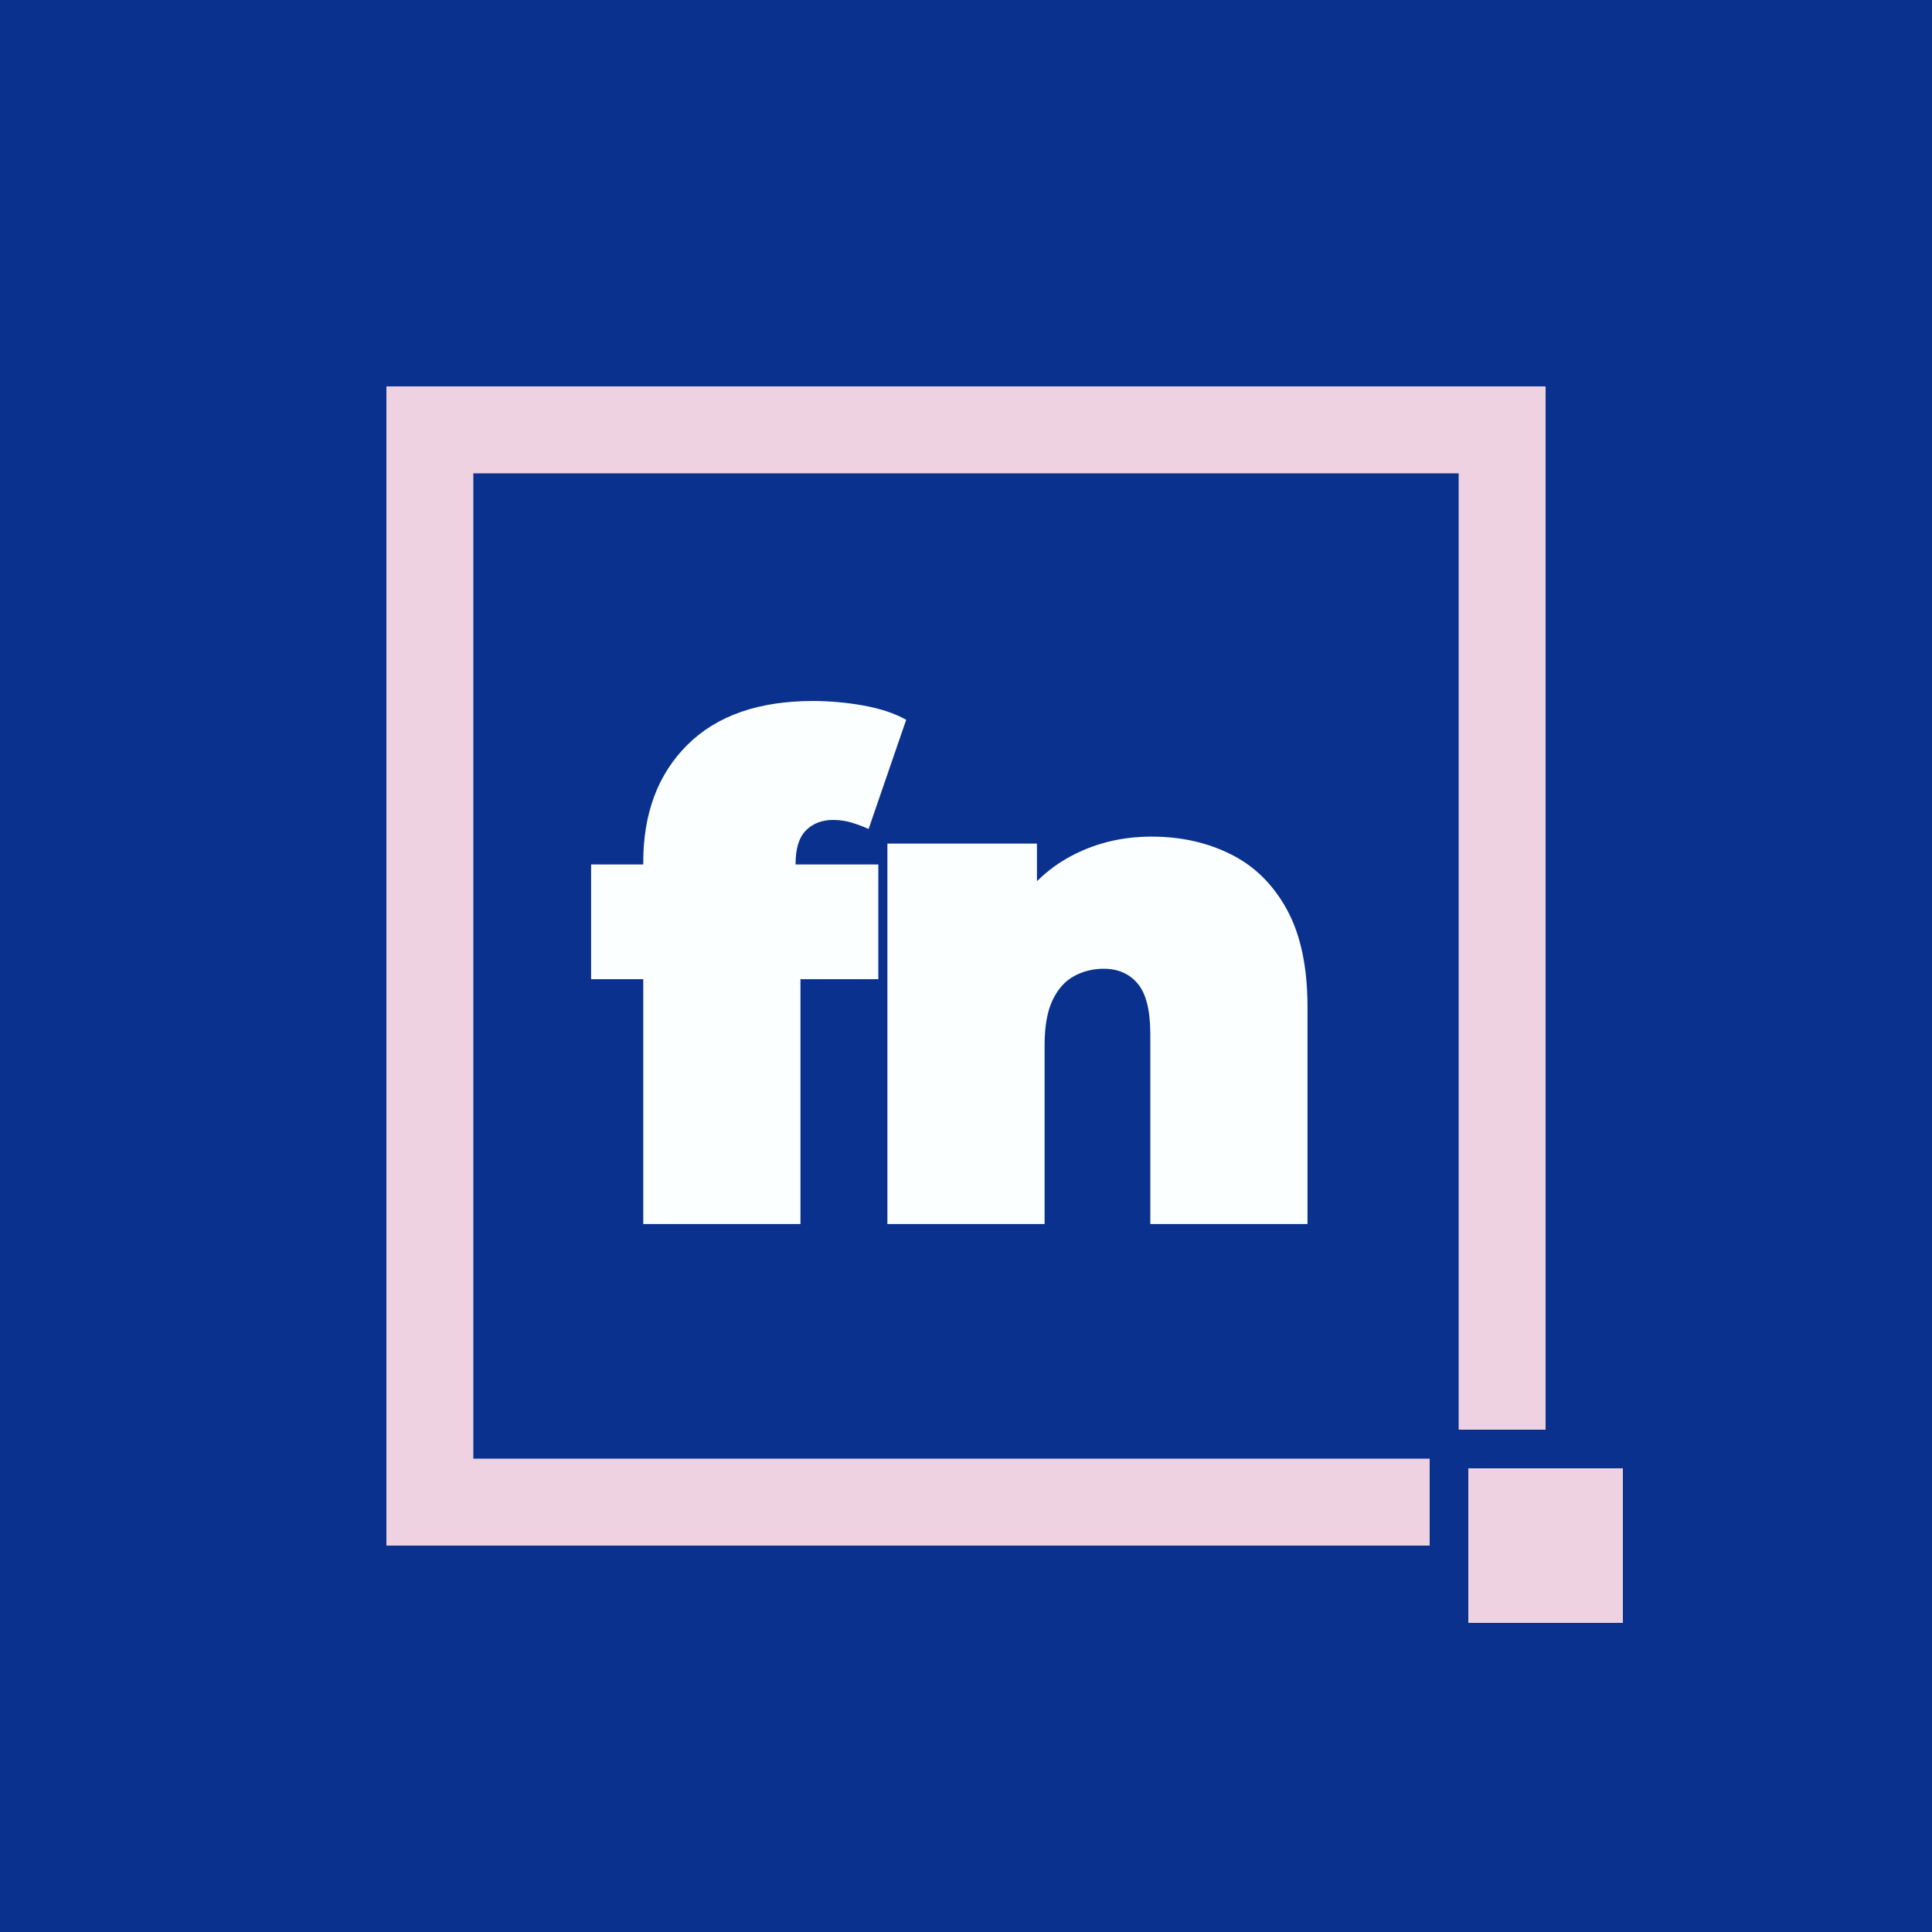
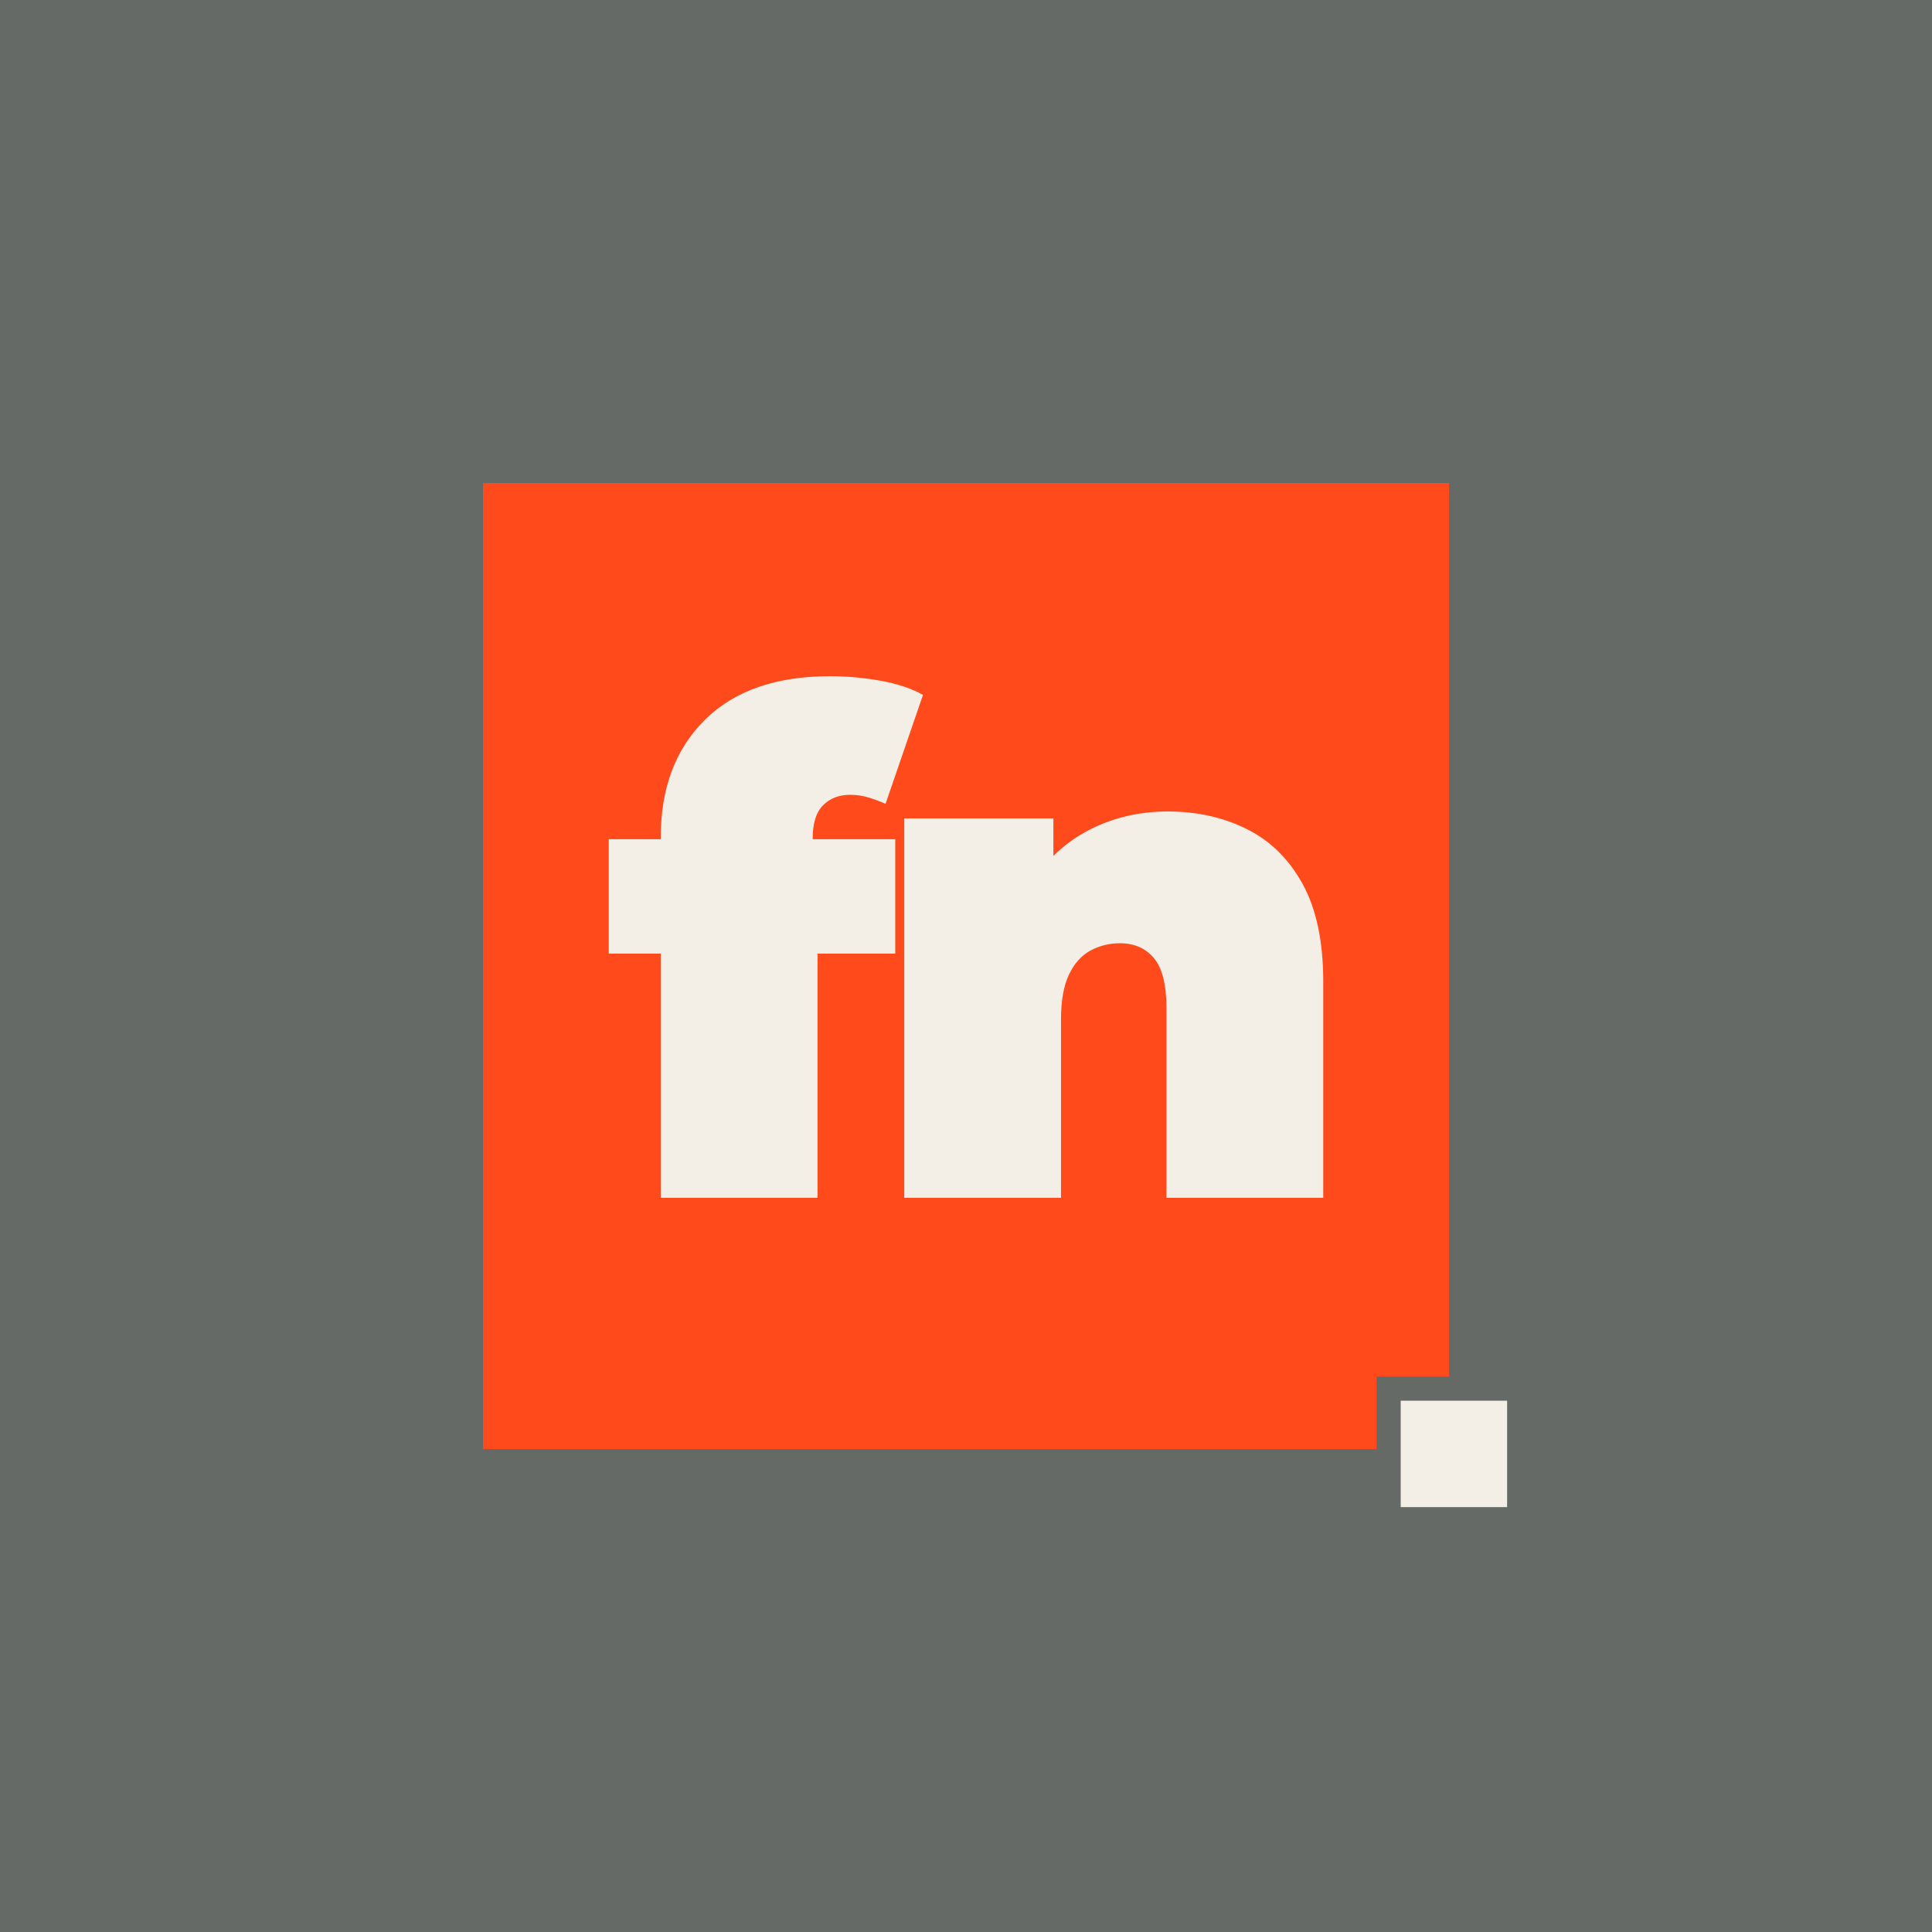
<svg xmlns="http://www.w3.org/2000/svg" viewBox="0 0 512 512" width="512" height="512" role="img" aria-label="freaknerd">
-   <rect width="512" height="512" fill="#09318D" />
-   <rect x="113.92" y="113.92" width="284.16" height="284.16" fill="none" stroke="#EED2E2" stroke-width="23.04" />
-   <path transform="translate(156.65 324.38)" d="M13.82 0V-95.85Q13.82 -115.38 25.53 -127Q37.23 -138.61 58.8 -138.61Q65.43 -138.61 72.16 -137.41Q78.89 -136.21 83.5 -133.63L73.54 -104.69Q71.52 -105.62 69.12 -106.35Q66.72 -107.09 64.14 -107.09Q59.72 -107.09 56.95 -104.33Q54.19 -101.56 54.19 -95.48V-90.69L55.48 -73.54V0ZM0 -64.88V-95.29H76.12V-64.88ZM78.52 0V-100.82H118.15V-71.33L110.22 -79.81Q116.12 -91.24 126.17 -96.95Q136.21 -102.67 148.56 -102.67Q160.17 -102.67 169.57 -97.97Q178.97 -93.27 184.41 -83.31Q189.85 -73.36 189.85 -57.51V0H148.19V-50.32Q148.19 -59.72 144.88 -63.68Q141.56 -67.65 135.84 -67.65Q131.6 -67.65 128.01 -65.71Q124.42 -63.77 122.3 -59.35Q120.18 -54.93 120.18 -47.37V0Z" fill="#FCFFFF" />
-   <rect x="384.00" y="384.00" width="51.20" height="51.20" fill="#EED2E2" stroke="#09318D" stroke-width="10.24" />
+   <rect width="512" height="512" fill="#656A66" />
+   <rect x="128.0" y="128.0" width="256" height="256" fill="#FF4A1C" />
+   <path d="M175.11 317.44V221.85Q175.11 202.36 186.79 190.78Q198.46 179.2 219.97 179.2Q226.59 179.2 233.3 180.39Q240.01 181.59 244.6 184.16L234.68 213.02Q232.65 212.11 230.26 211.37Q227.87 210.63 225.3 210.63Q220.89 210.63 218.13 213.39Q215.37 216.15 215.37 222.22V227L216.66 244.09V317.44ZM161.33 252.73V222.4H237.25V252.73Z M239.64 317.44V216.89H279.16V246.3L271.26 237.84Q277.14 226.44 287.16 220.75Q297.18 215.05 309.49 215.05Q321.08 215.05 330.45 219.73Q339.83 224.42 345.25 234.35Q350.67 244.28 350.67 260.09V317.44H309.13V267.25Q309.13 257.88 305.82 253.93Q302.51 249.97 296.81 249.97Q292.58 249.97 289 251.9Q285.41 253.83 283.3 258.25Q281.18 262.66 281.18 270.2V317.44Z" fill="#F4EFE6" />
+   <rect x="371.2" y="371.2" width="28.2" height="28.2" fill="#F4EFE6" stroke="#656A66" stroke-width="12.8" paint-order="stroke" />
</svg>
